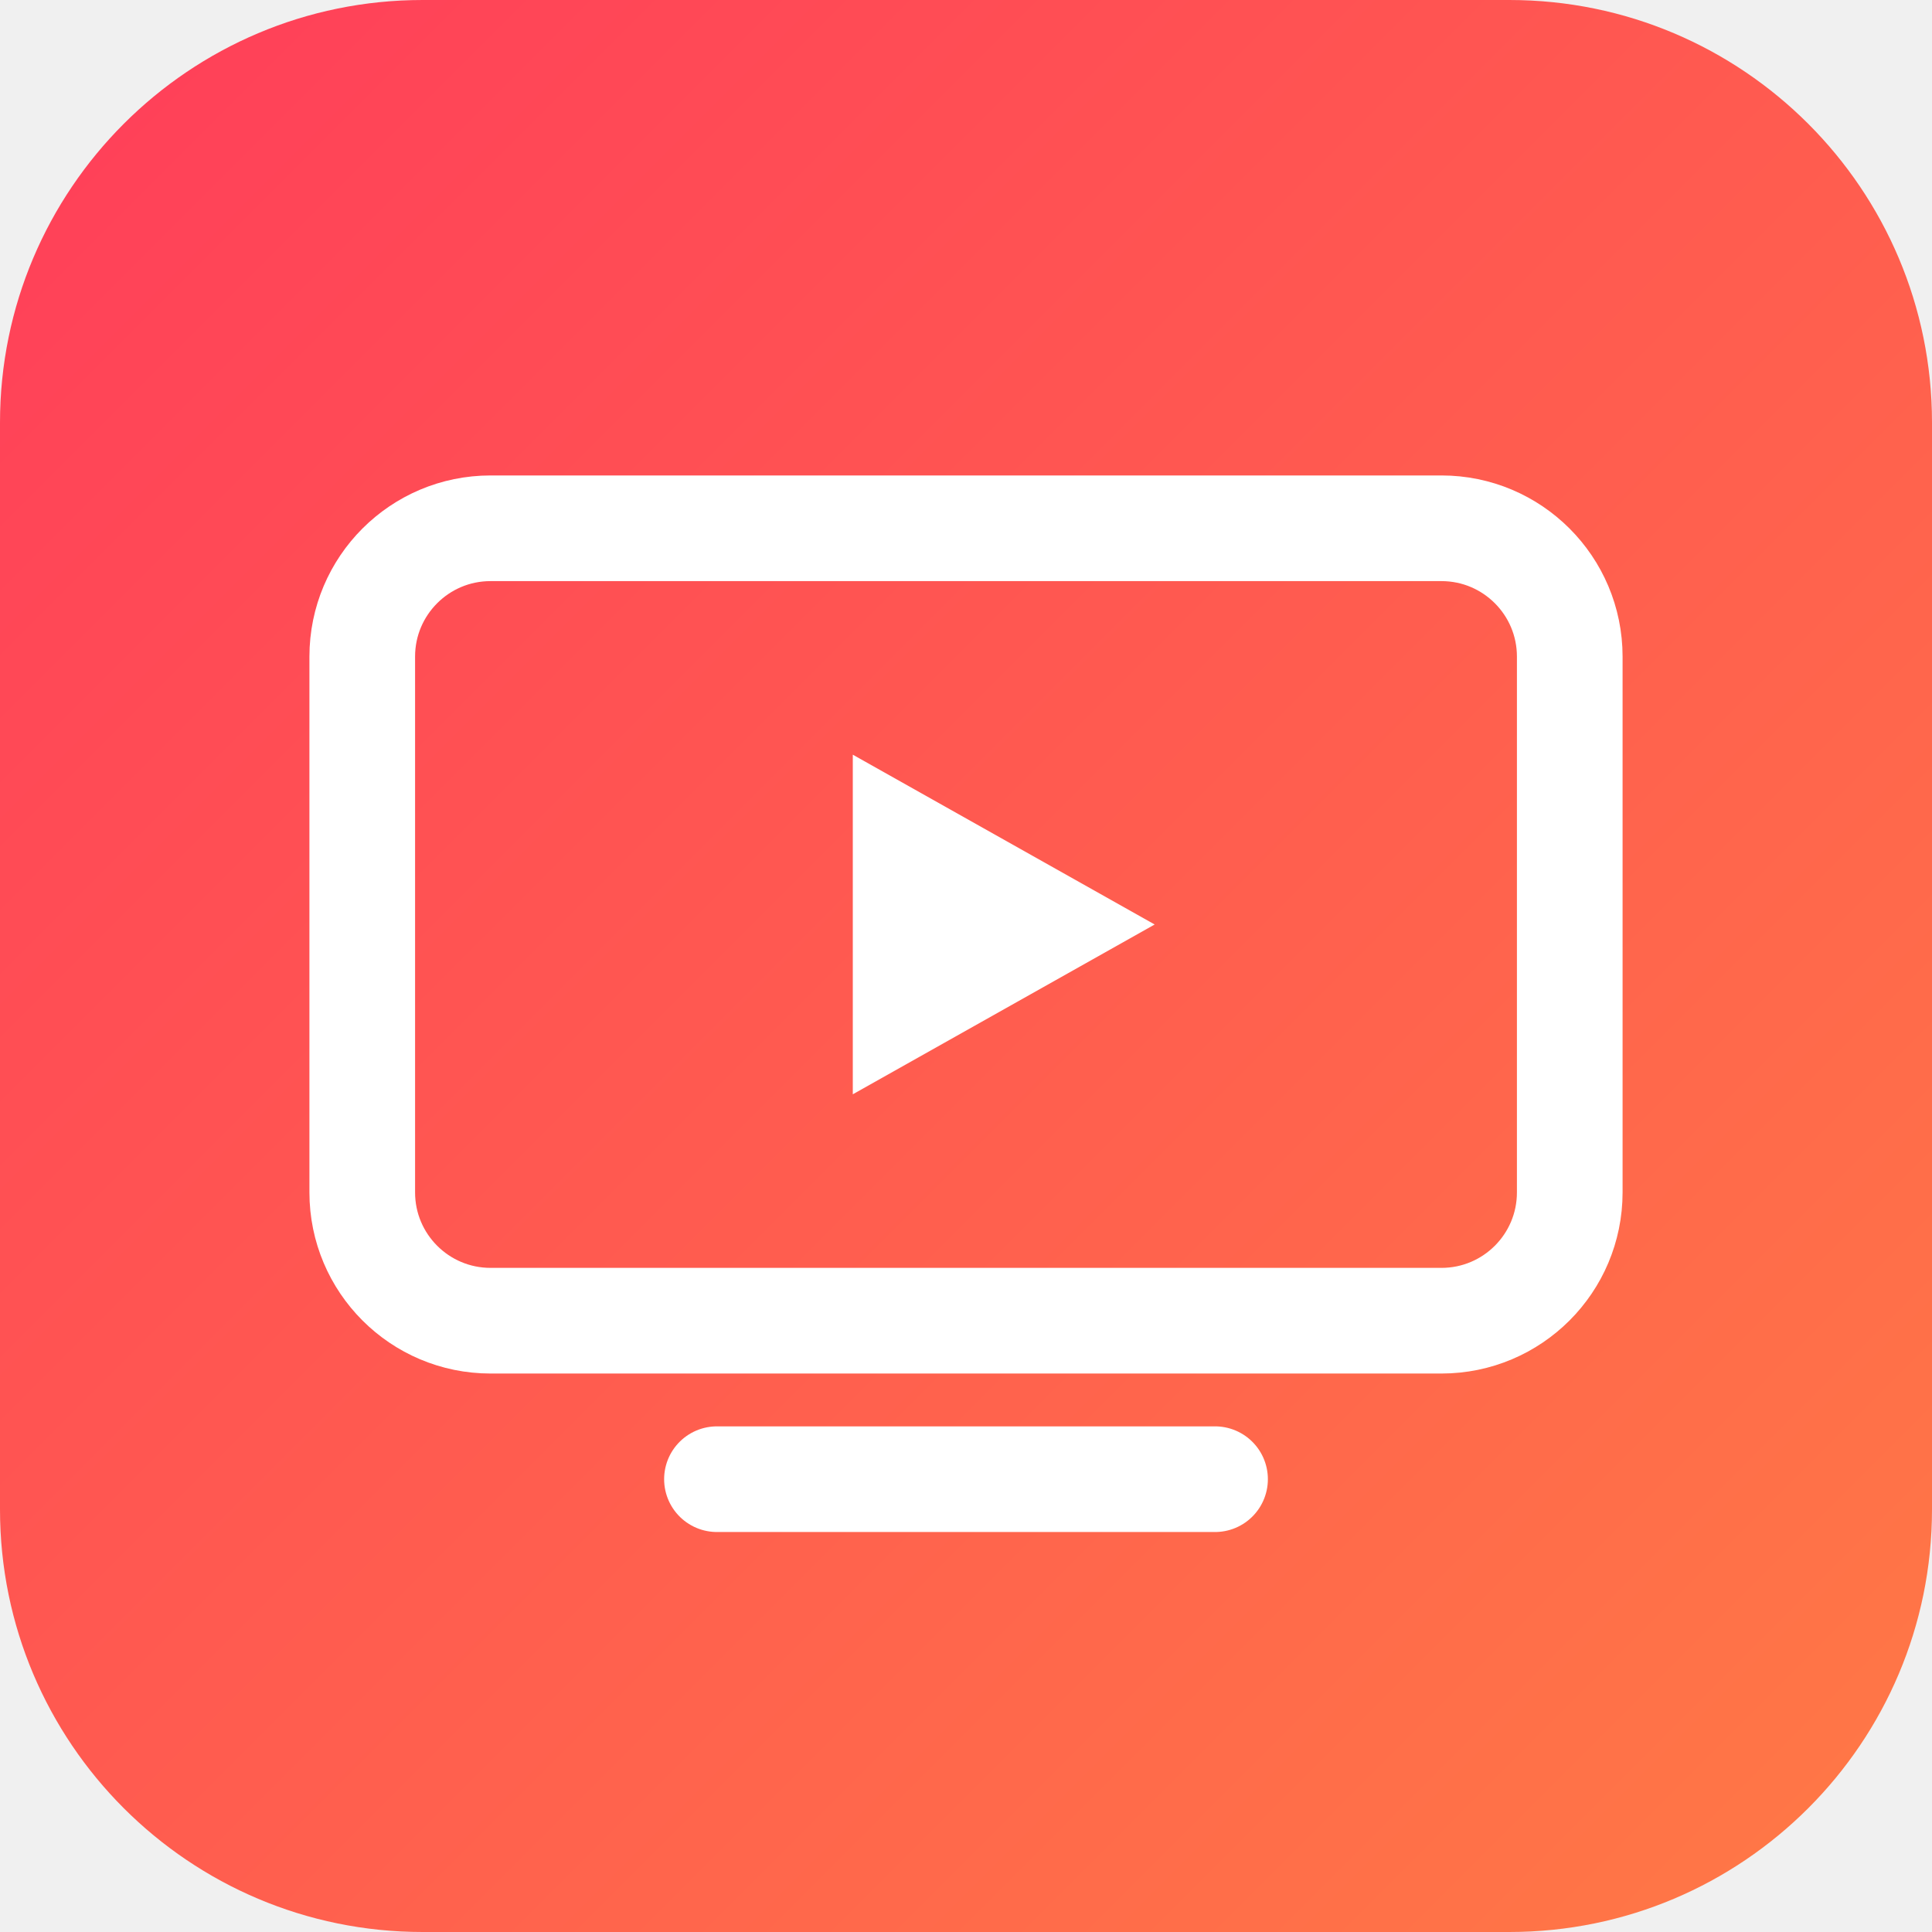
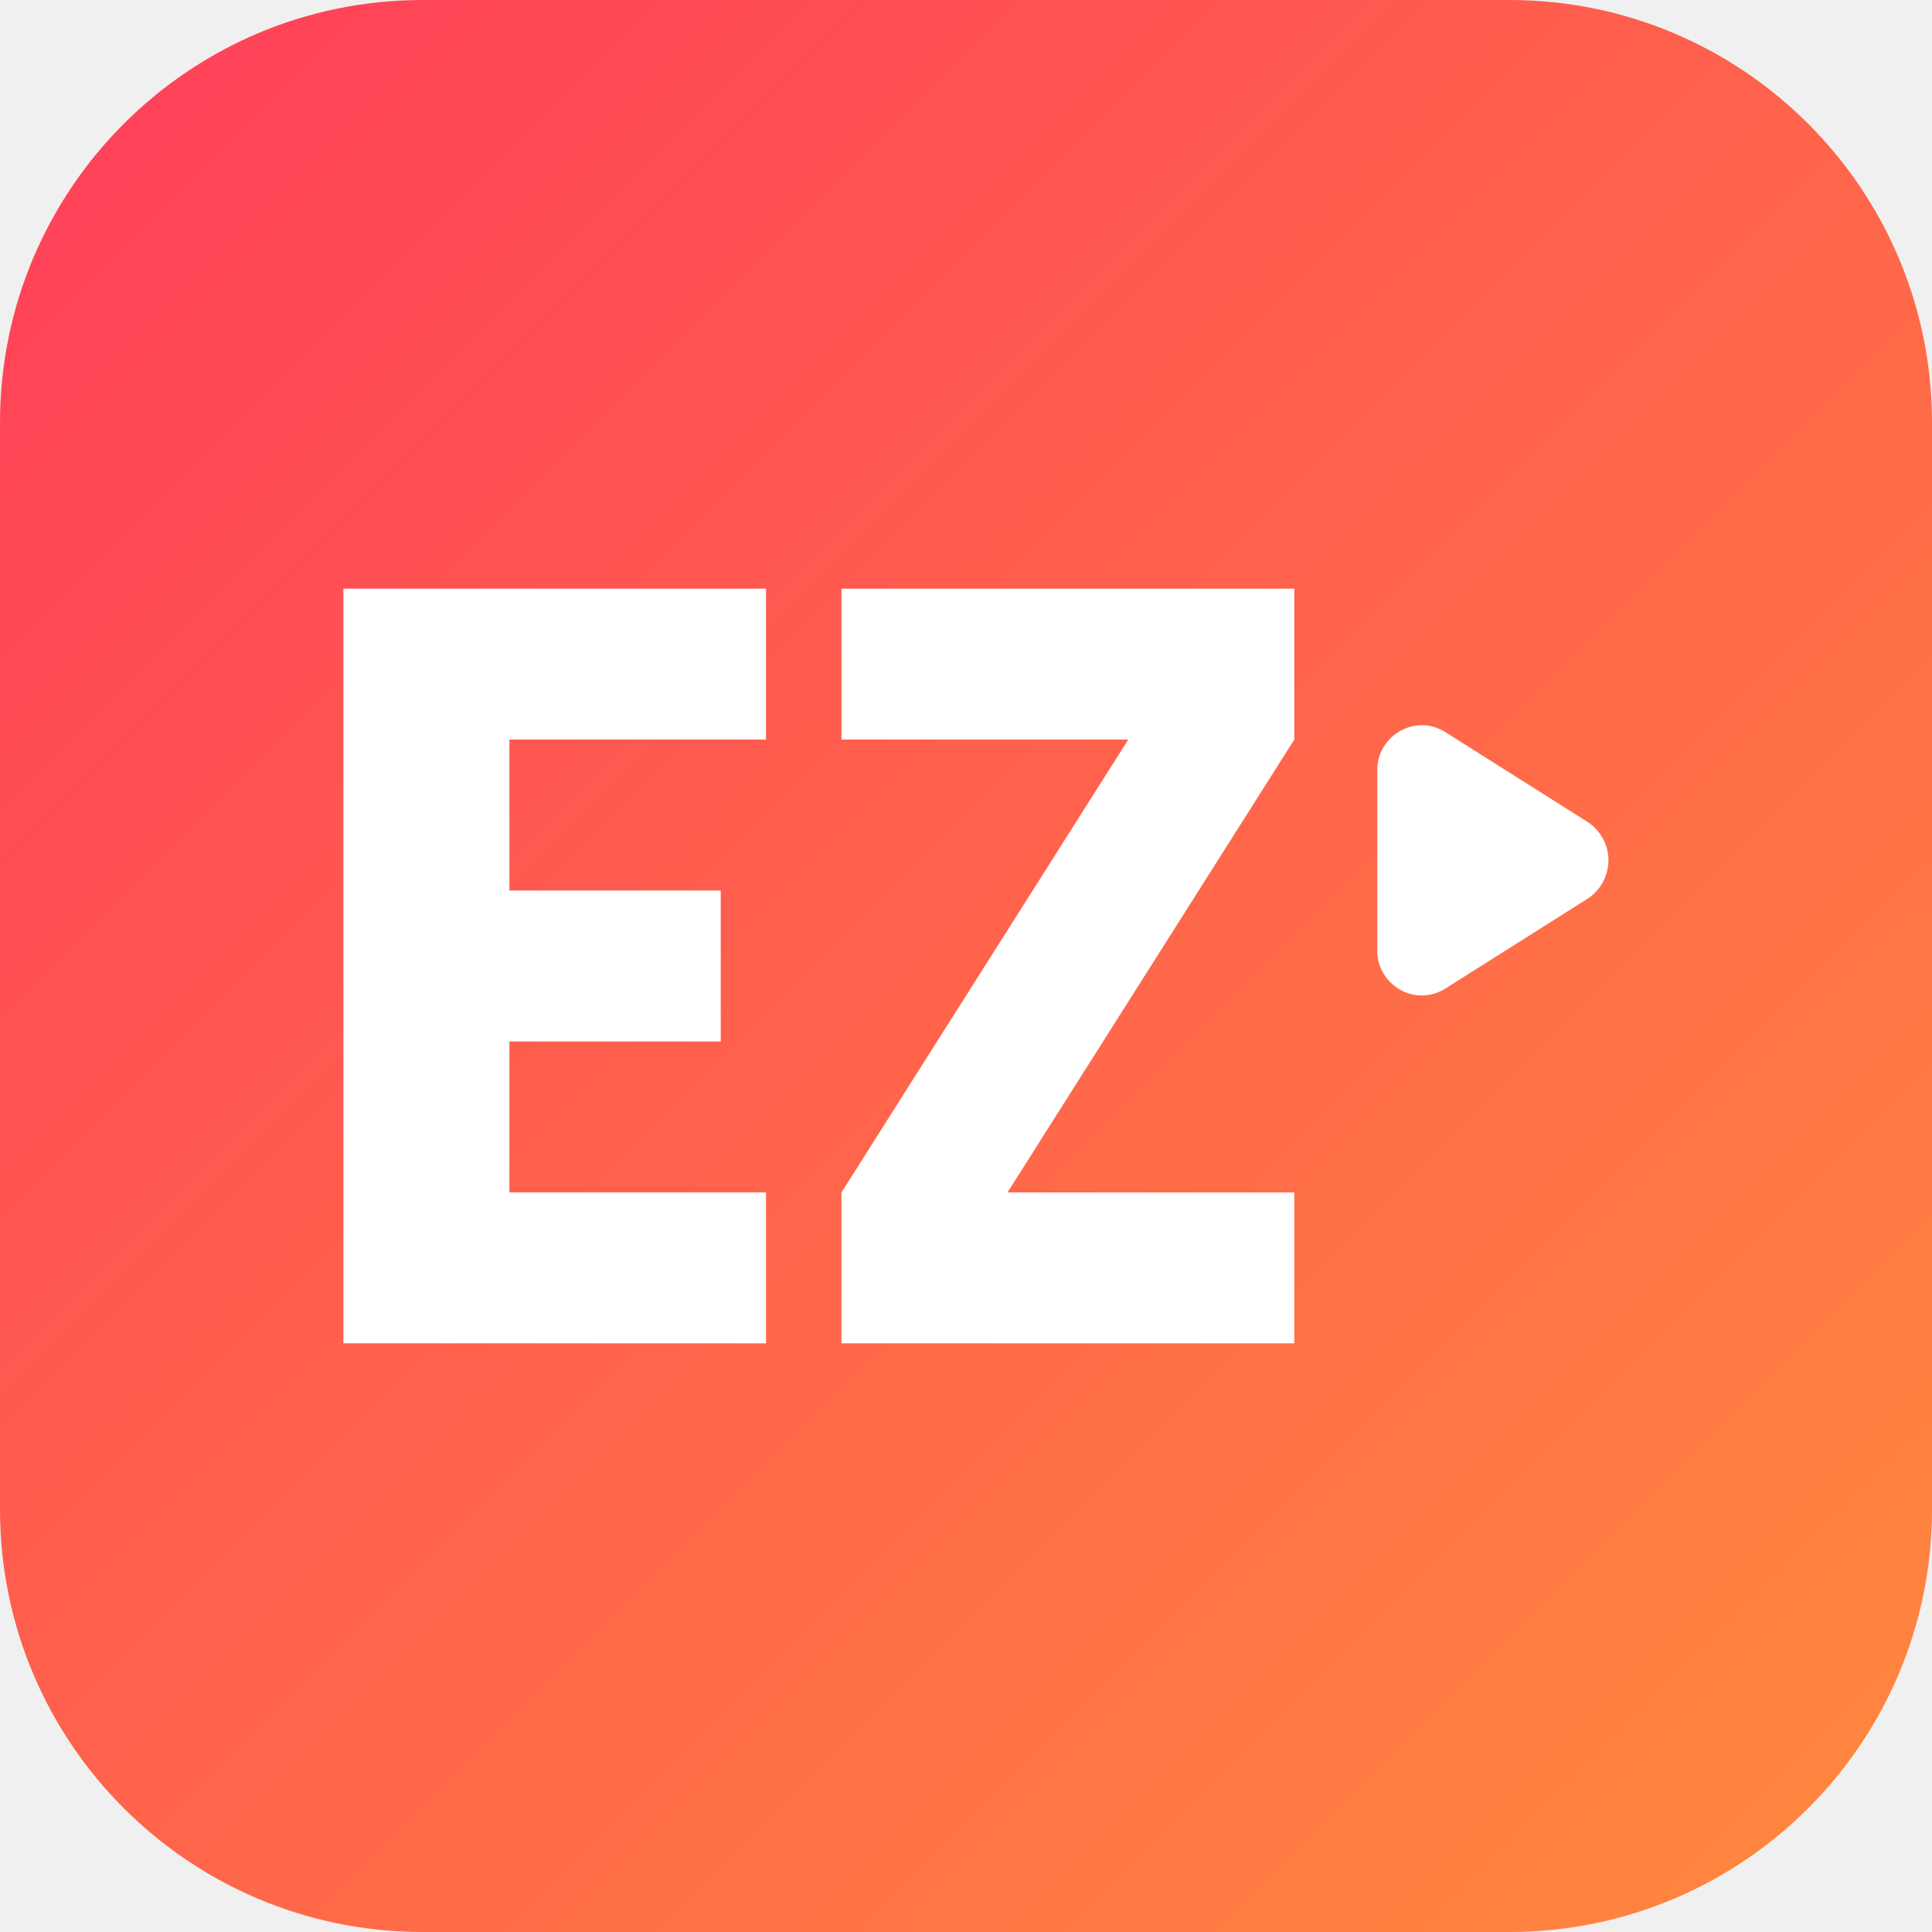
<svg xmlns="http://www.w3.org/2000/svg" viewBox="0 0 512 512">
  <defs>
    <linearGradient id="g" x1="0" y1="0" x2="1" y2="1">
      <stop offset="0" stop-color="#ff3d5a" />
-       <stop offset="1" stop-color="#ff7a45" />
+       <stop offset="1" stop-color="#ff8a3d" />
    </linearGradient>
  </defs>
  <rect width="512" height="512" rx="112" fill="url(#g)" />
-   <rect x="96" y="140" width="320" height="210" rx="34" fill="none" stroke="#fff" stroke-width="28" />
-   <path d="M226 200 L306 245 L226 290 Z" fill="#fff" />
-   <path d="M190 392 H322" stroke="#fff" stroke-width="28" stroke-linecap="round" />
+   <g transform="translate(-13 0)">
+     <path d="M104 156h112v40h-68v40h56v40h-56v40h68v40H104z" fill="#fff" />
+     <path d="M236 156h120v40l-76 120h76v40H236v-40l76-120h-76z" fill="#fff" />
+     <path d="M378 204c0-9 10-15 18-10l38 24c7 5 7 15 0 20l-38 24c-8 5-18-1-18-10z" fill="#fff" />
+   </g>
</svg>
